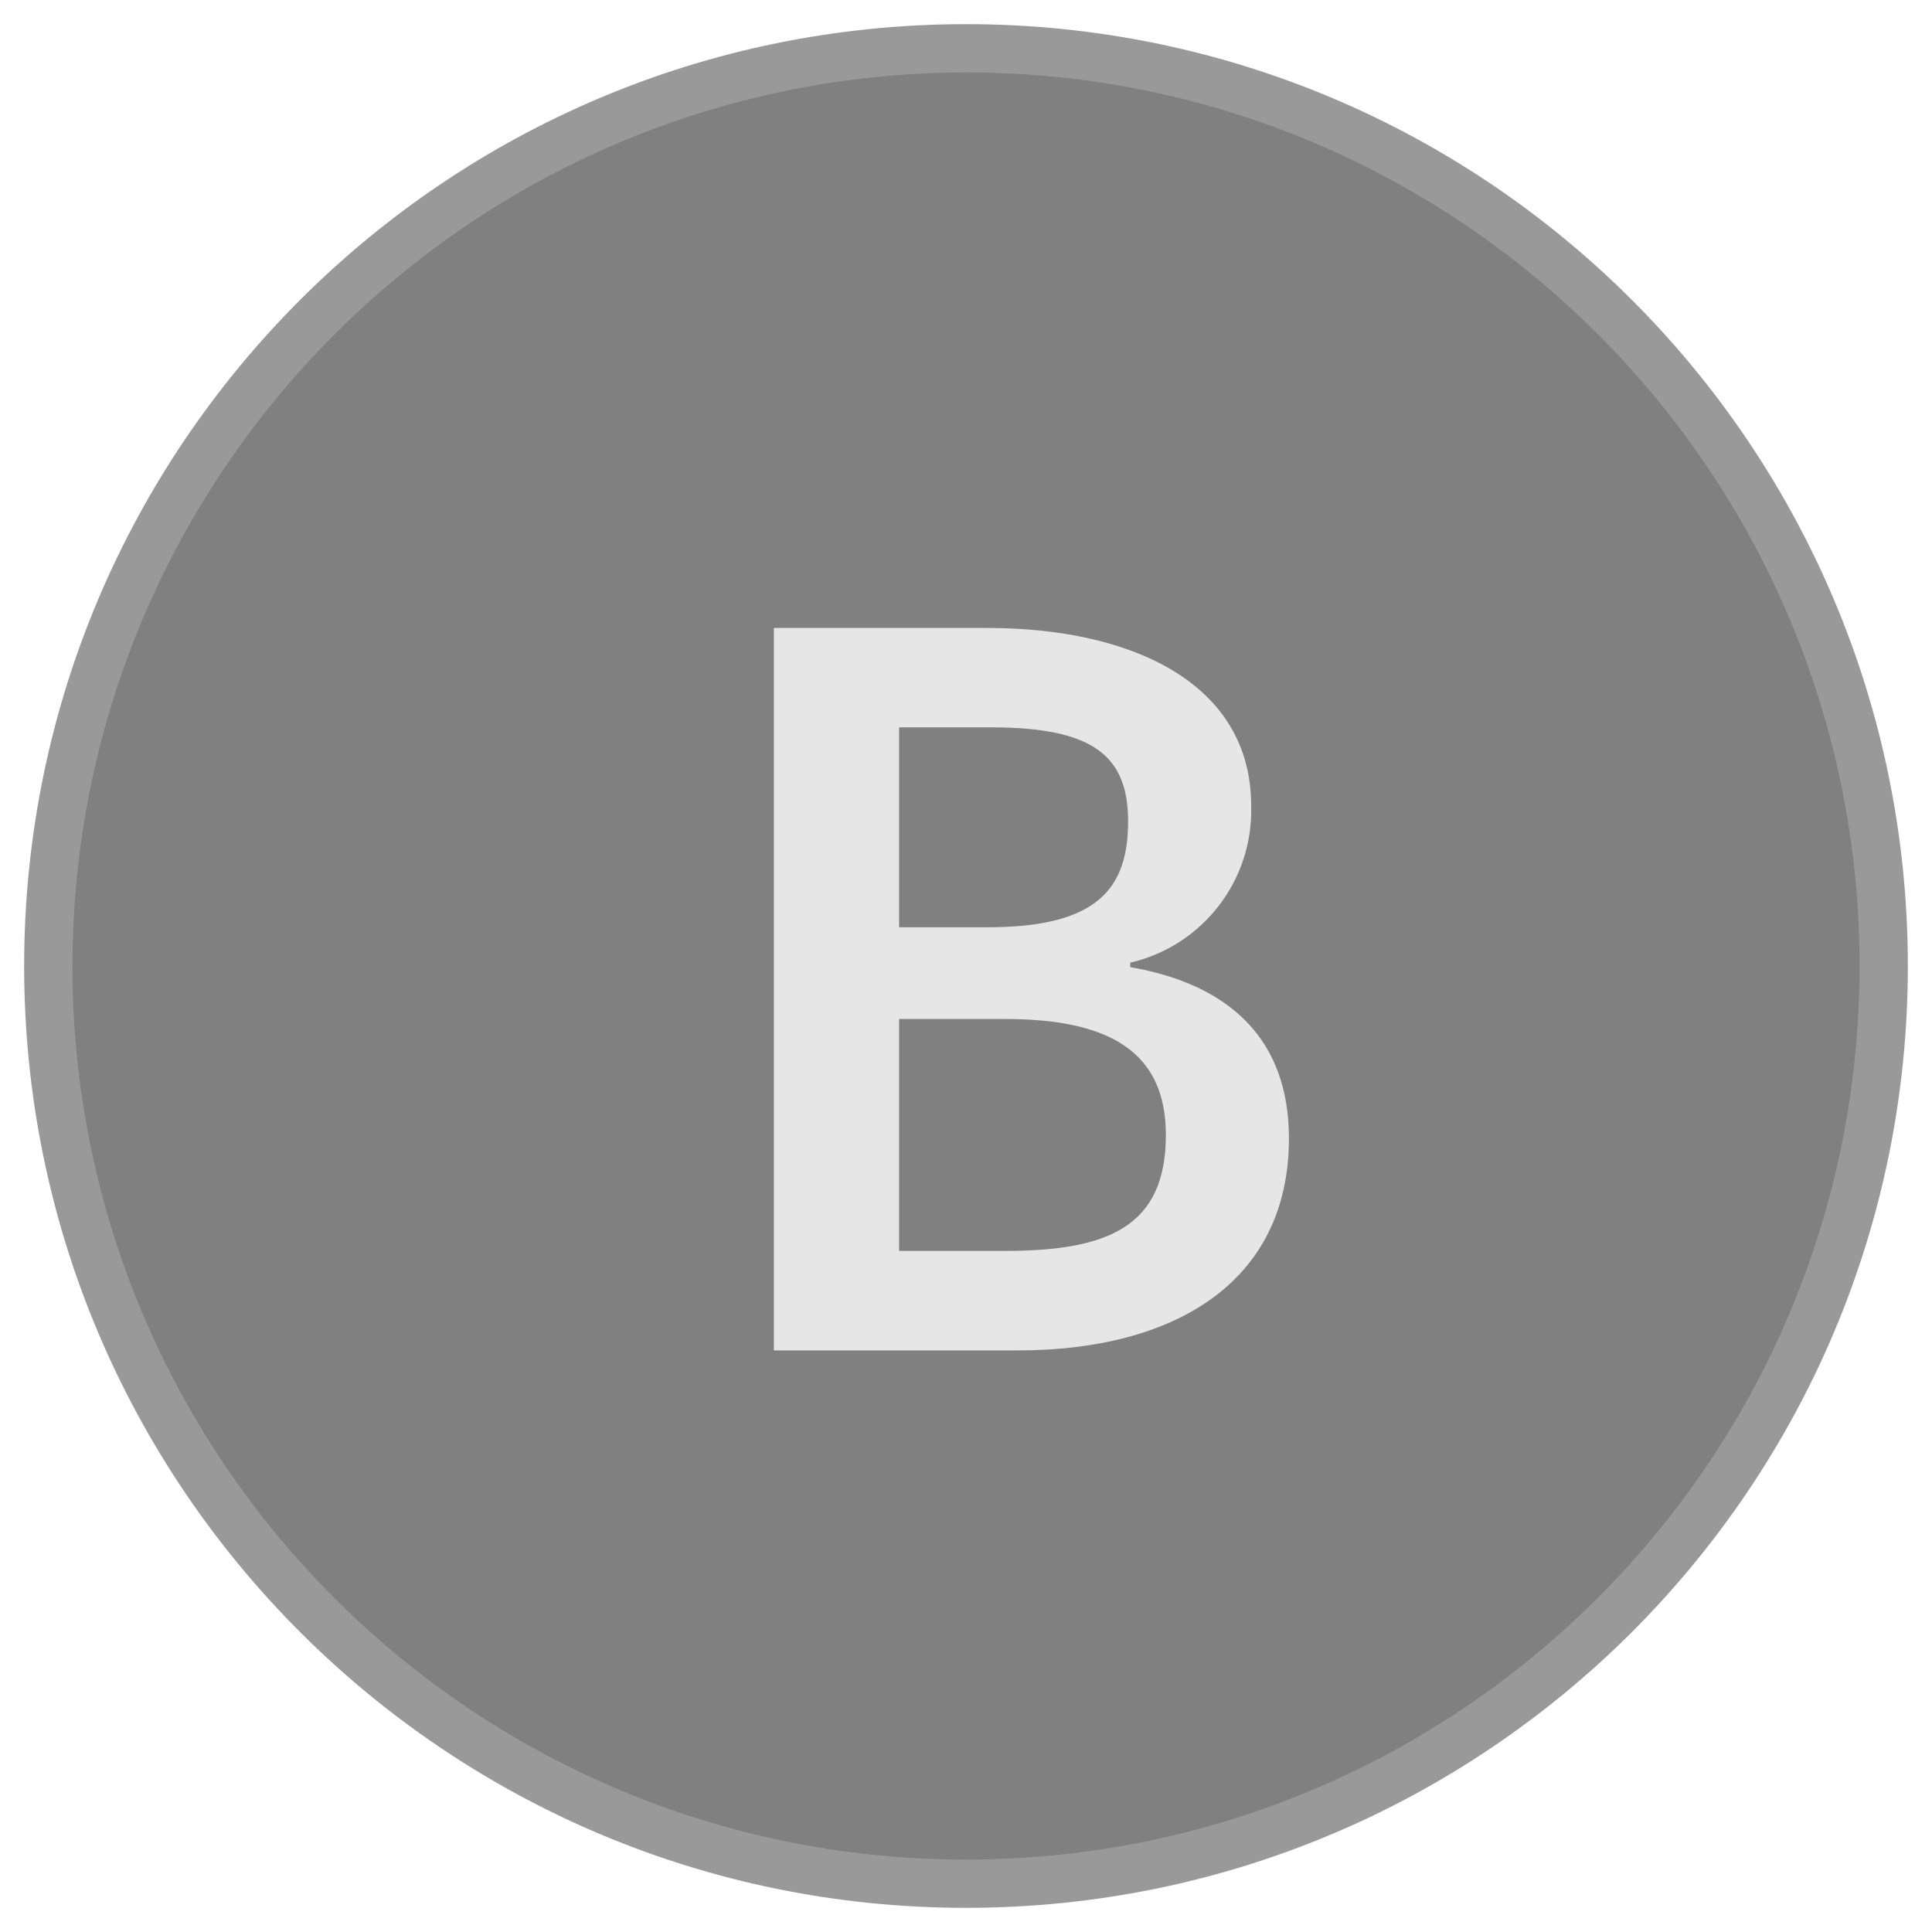
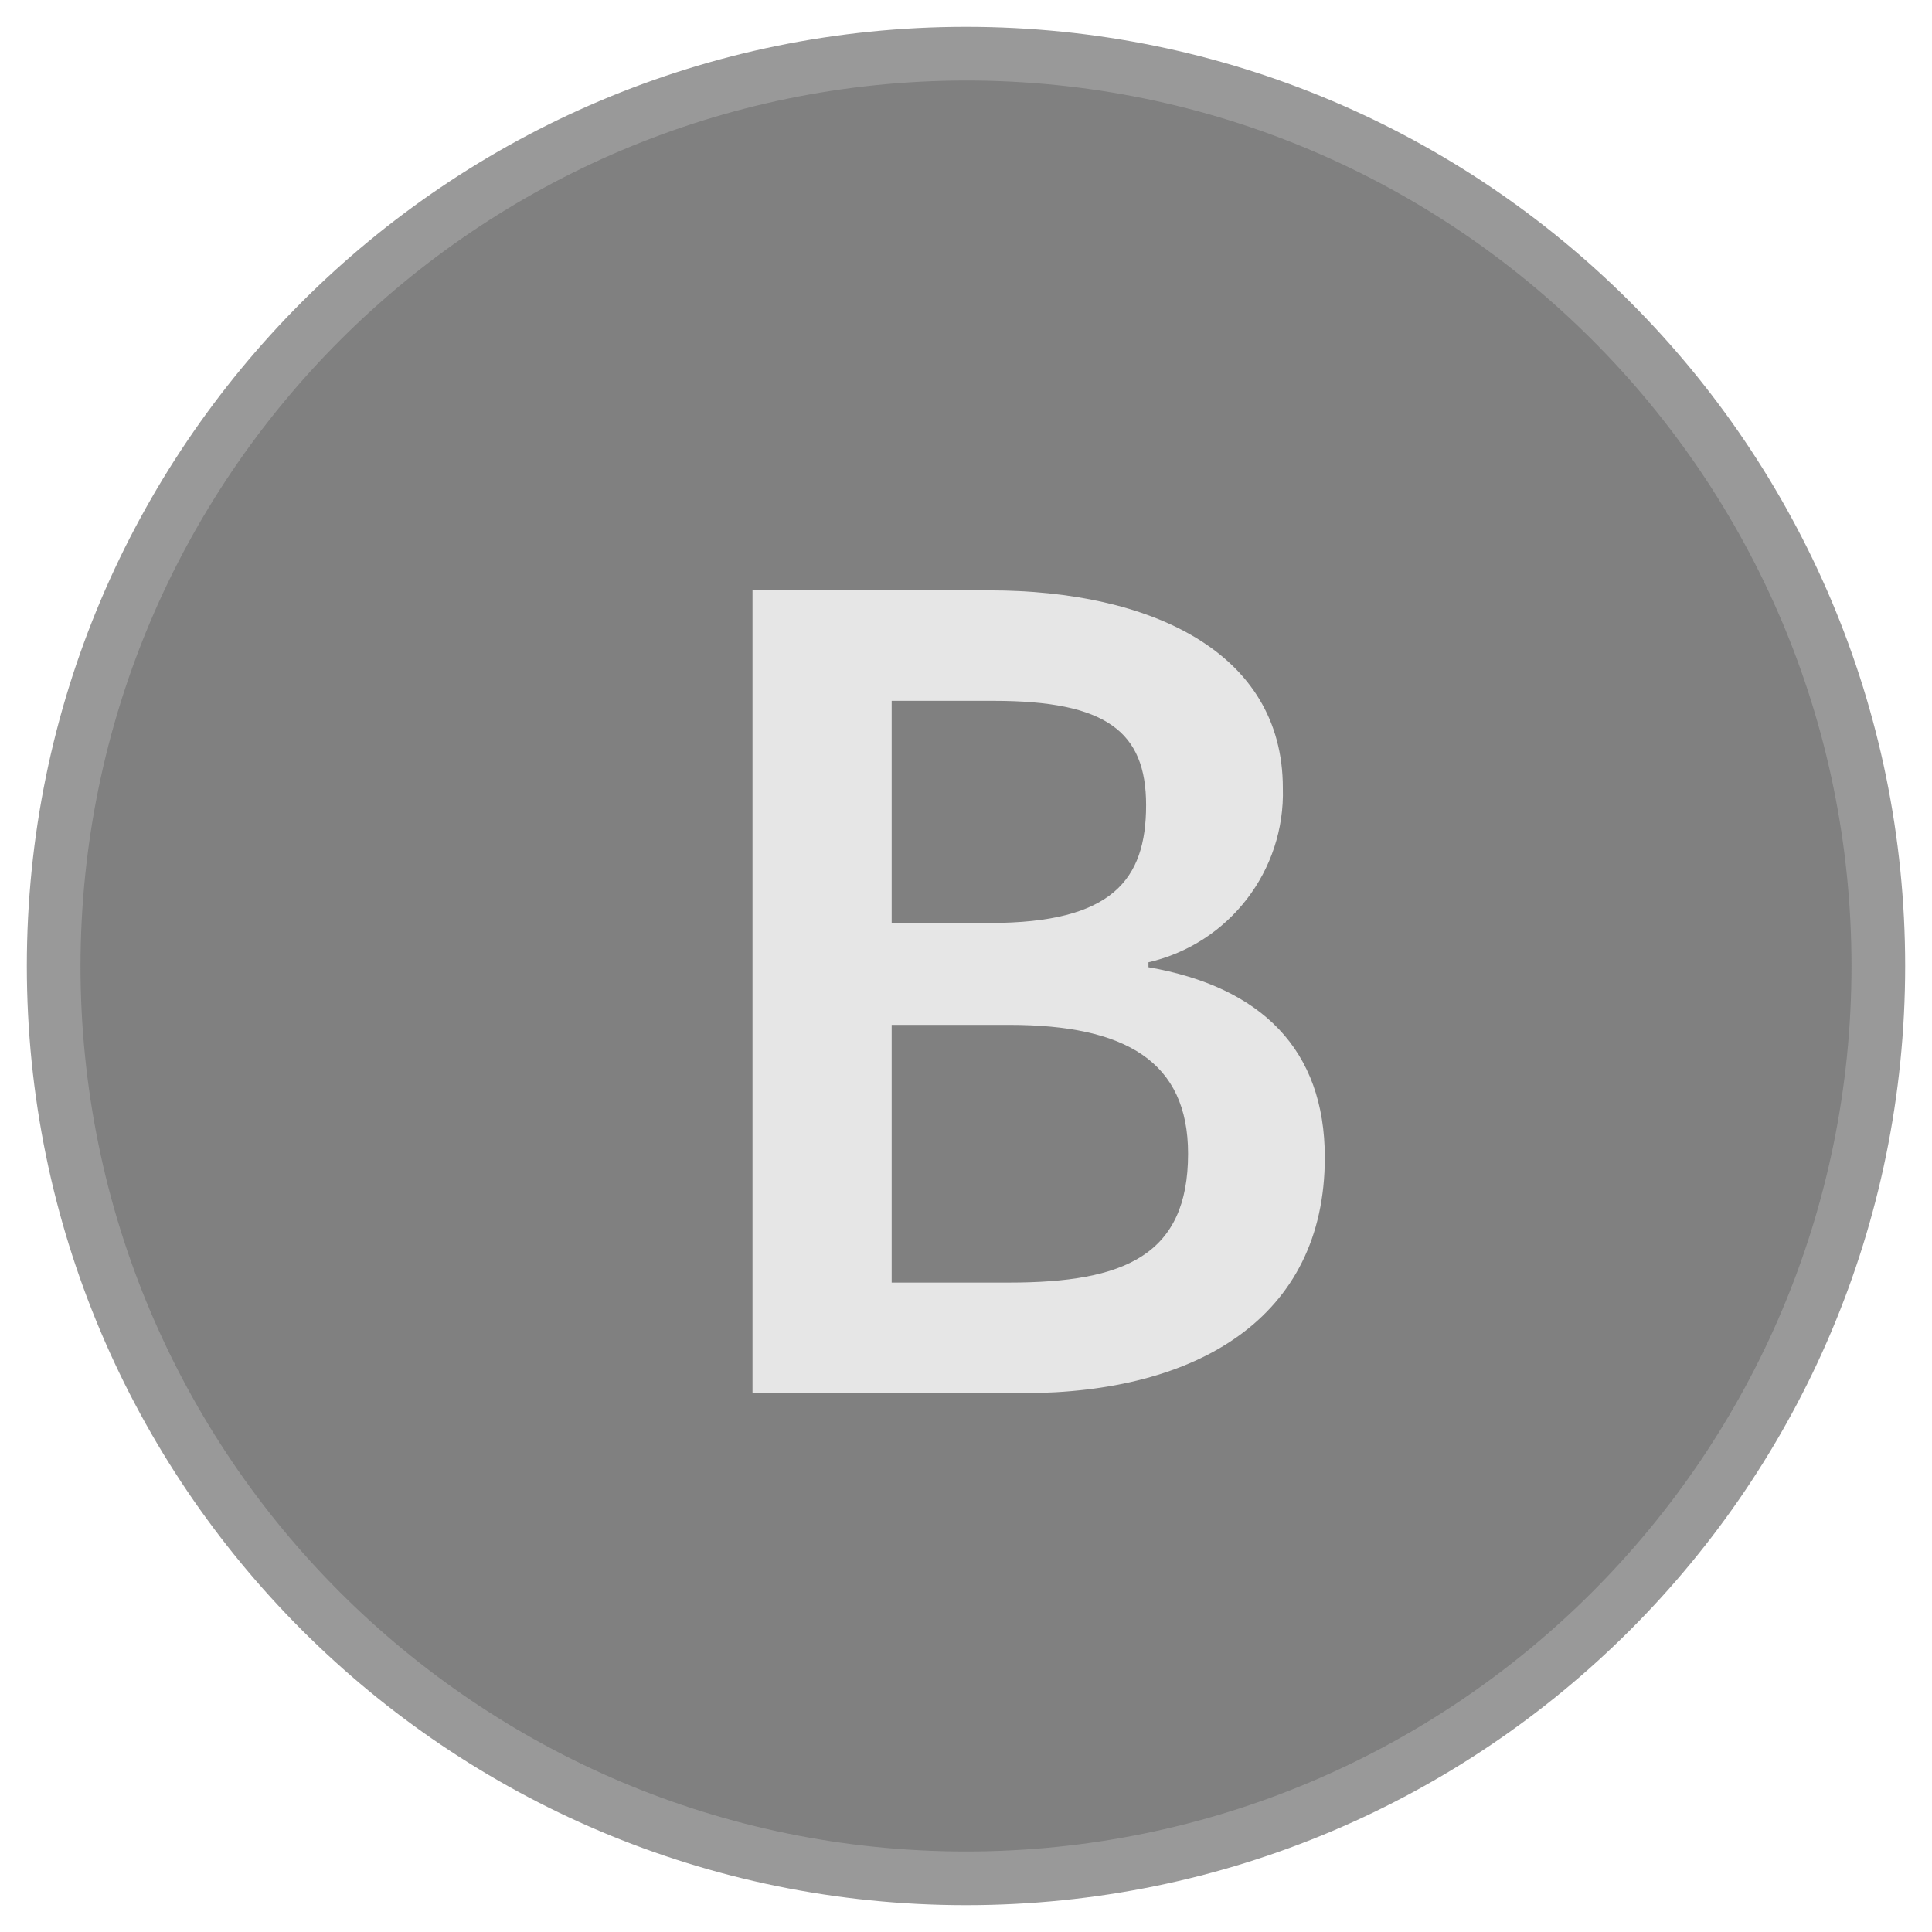
- <svg xmlns="http://www.w3.org/2000/svg" width="40" height="40" viewBox="0 0 40 40">
-   <circle cx="20" cy="20" r="19" fill="gray" />
-   <path d="M20,1.5A18.5,18.5,0,1,1,1.5,20,18.521,18.521,0,0,1,20,1.5m0-1A19.5,19.5,0,1,0,39.5,20,19.5,19.5,0,0,0,20,.5Z" fill="#999" />
-   <path d="M16.022,13.001H20.438c2.996,0,5.466,1.144,5.466,3.682a3.235,3.235,0,0,1-2.504,3.248v.092c2.101.366,3.286,1.532,3.286,3.545,0,2.995-2.392,4.391-5.612,4.391H16.022Zm4.427,6.197c2.27,0,2.907-.799,2.907-2.195,0-1.372-.746-1.944-2.84-1.944H18.615v4.139Zm.358,6.701c2.146,0,3.331-.509,3.331-2.401,0-1.717-1.162-2.401-3.331-2.401H18.615v4.802Z" fill="#e6e6e6" />
+ <svg xmlns="http://www.w3.org/2000/svg" viewBox="0 0 36 36">
+   <circle cx="18" cy="18" r="17" fill="gray" />
+   <path d="M18,1.5A16.5,16.5,0,1,1,1.5,18,16.519,16.519,0,0,1,18,1.5m0-1A17.5,17.5,0,1,0,35.5,18,17.5,17.5,0,0,0,18,.5Z" fill="#999" />
+   <path d="M14.022,11.001H18.438c2.996,0,5.466,1.144,5.466,3.682a3.235,3.235,0,0,1-2.504,3.248v.092c2.101.366,3.286,1.532,3.286,3.545,0,2.995-2.392,4.391-5.612,4.391H14.022Zm4.427,6.197c2.27,0,2.907-.799,2.907-2.195,0-1.372-.746-1.944-2.84-1.944H16.615v4.139Zm.358,6.701c2.146,0,3.331-.509,3.331-2.401,0-1.717-1.162-2.401-3.331-2.401H16.615v4.802Z" fill="#e6e6e6" />
</svg>
